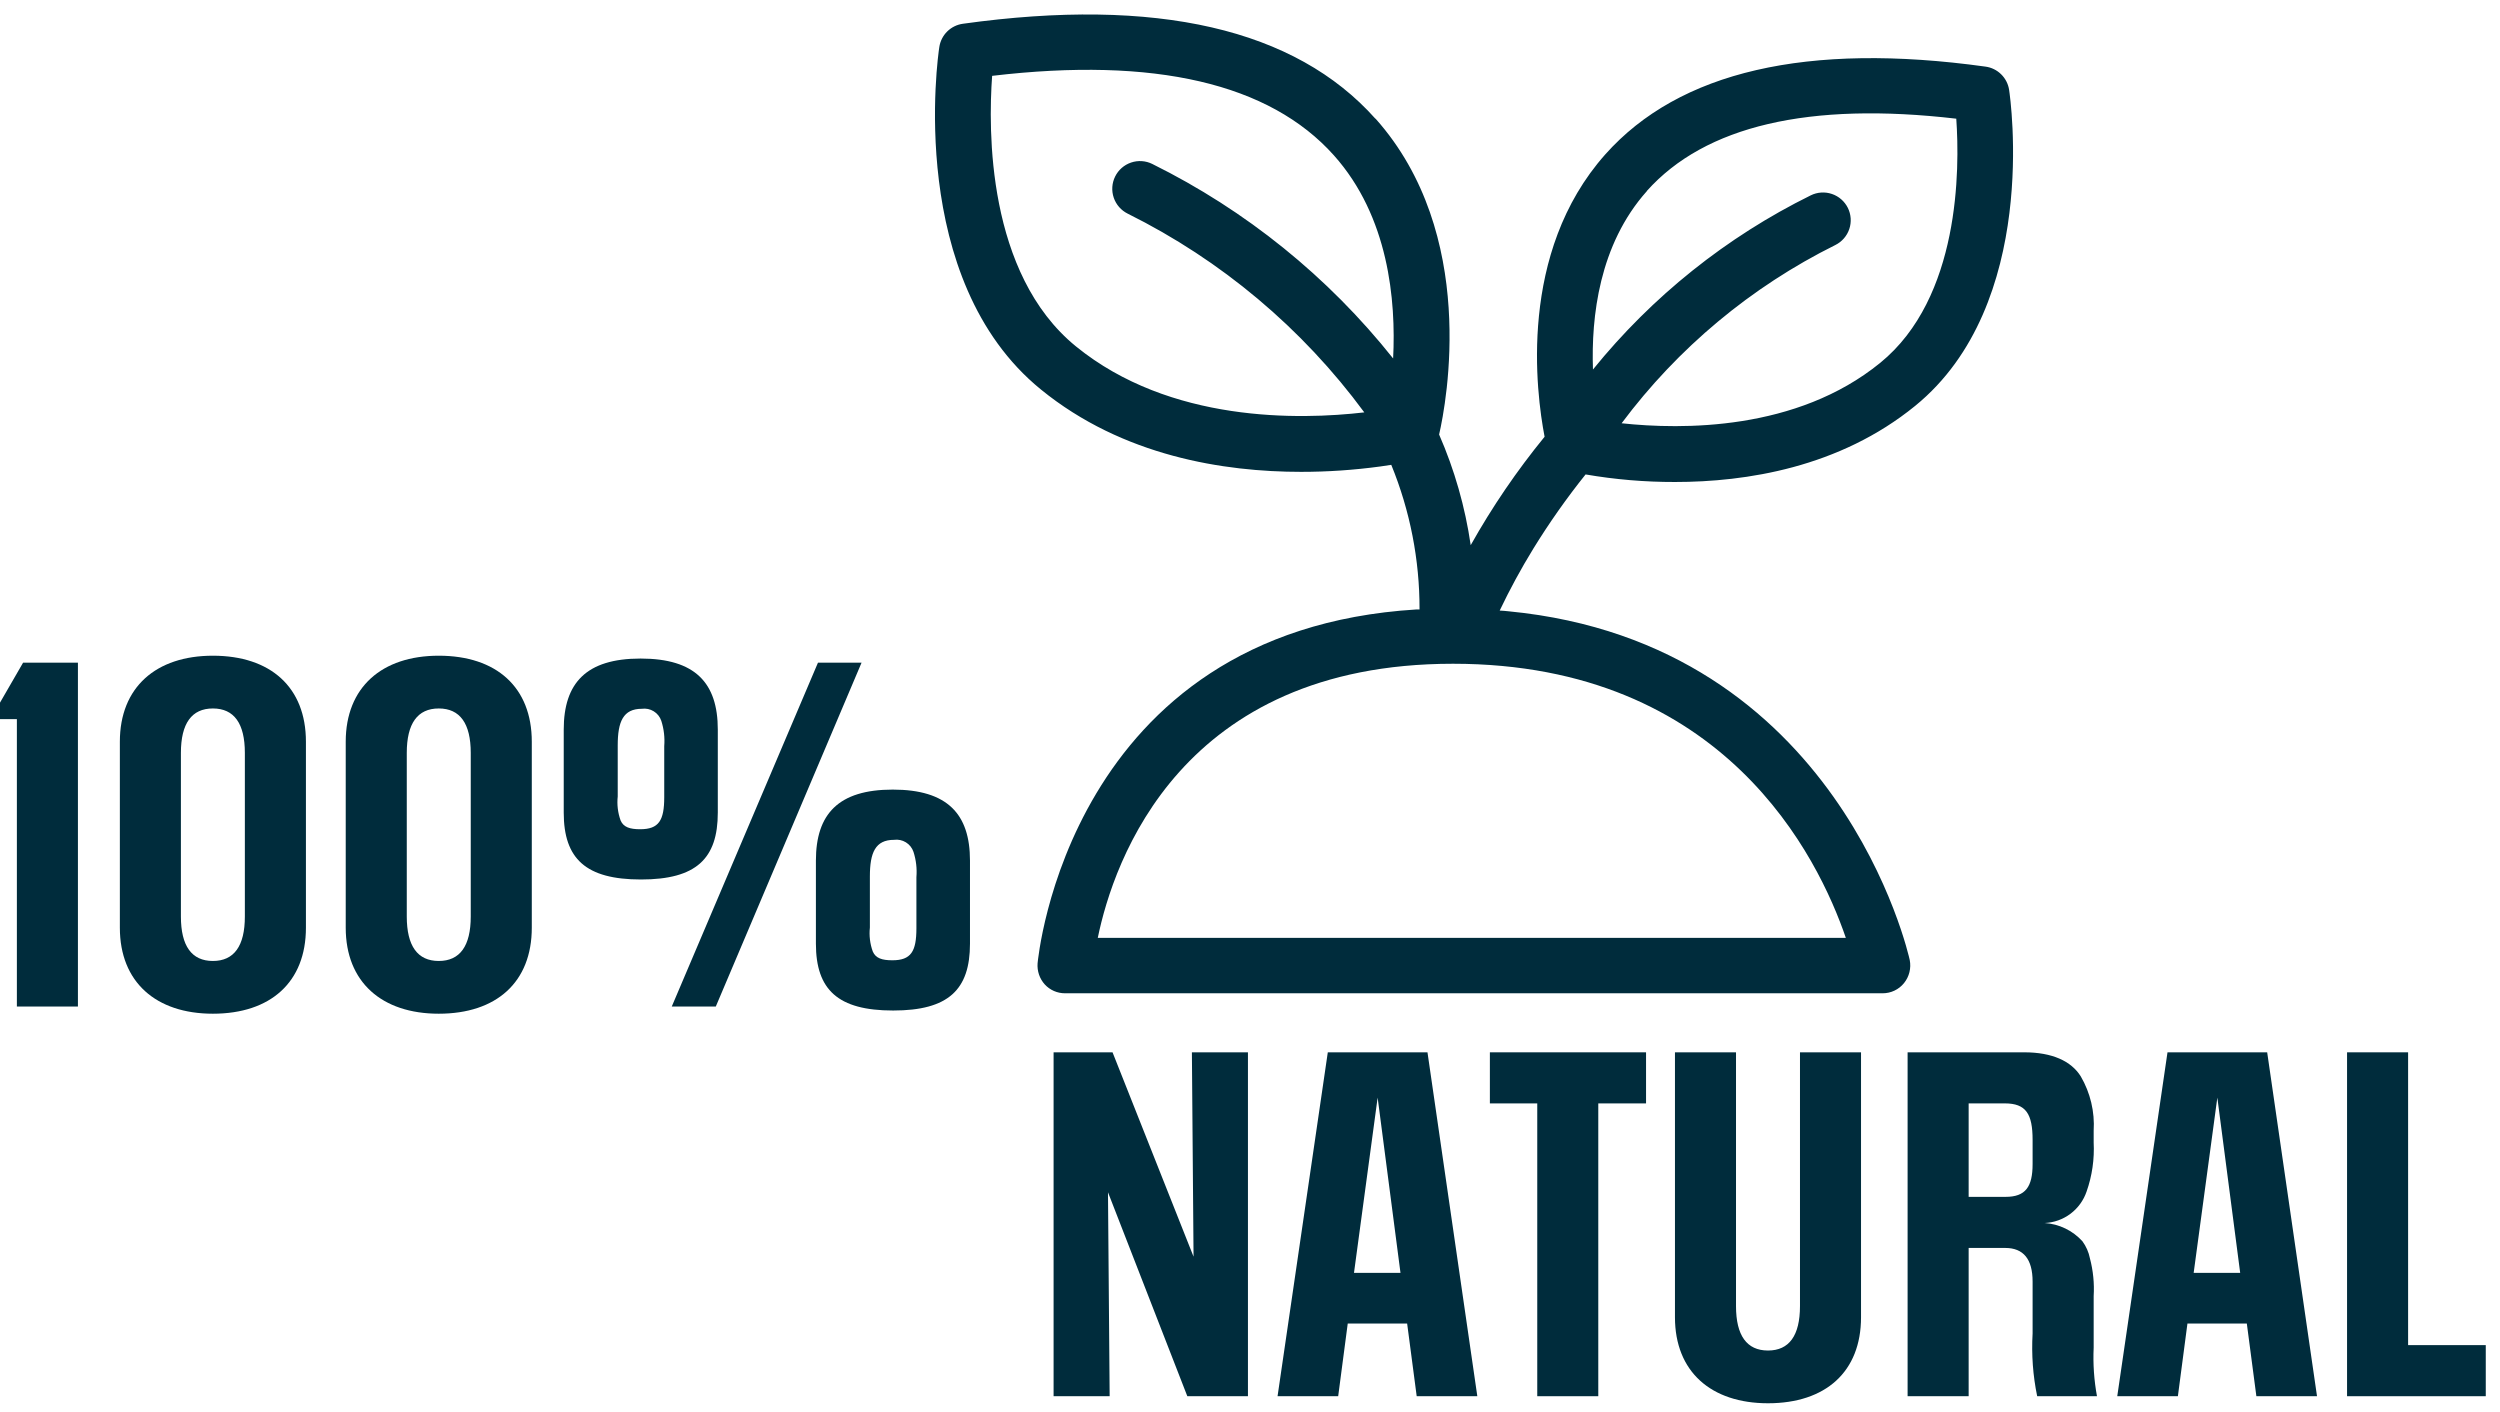
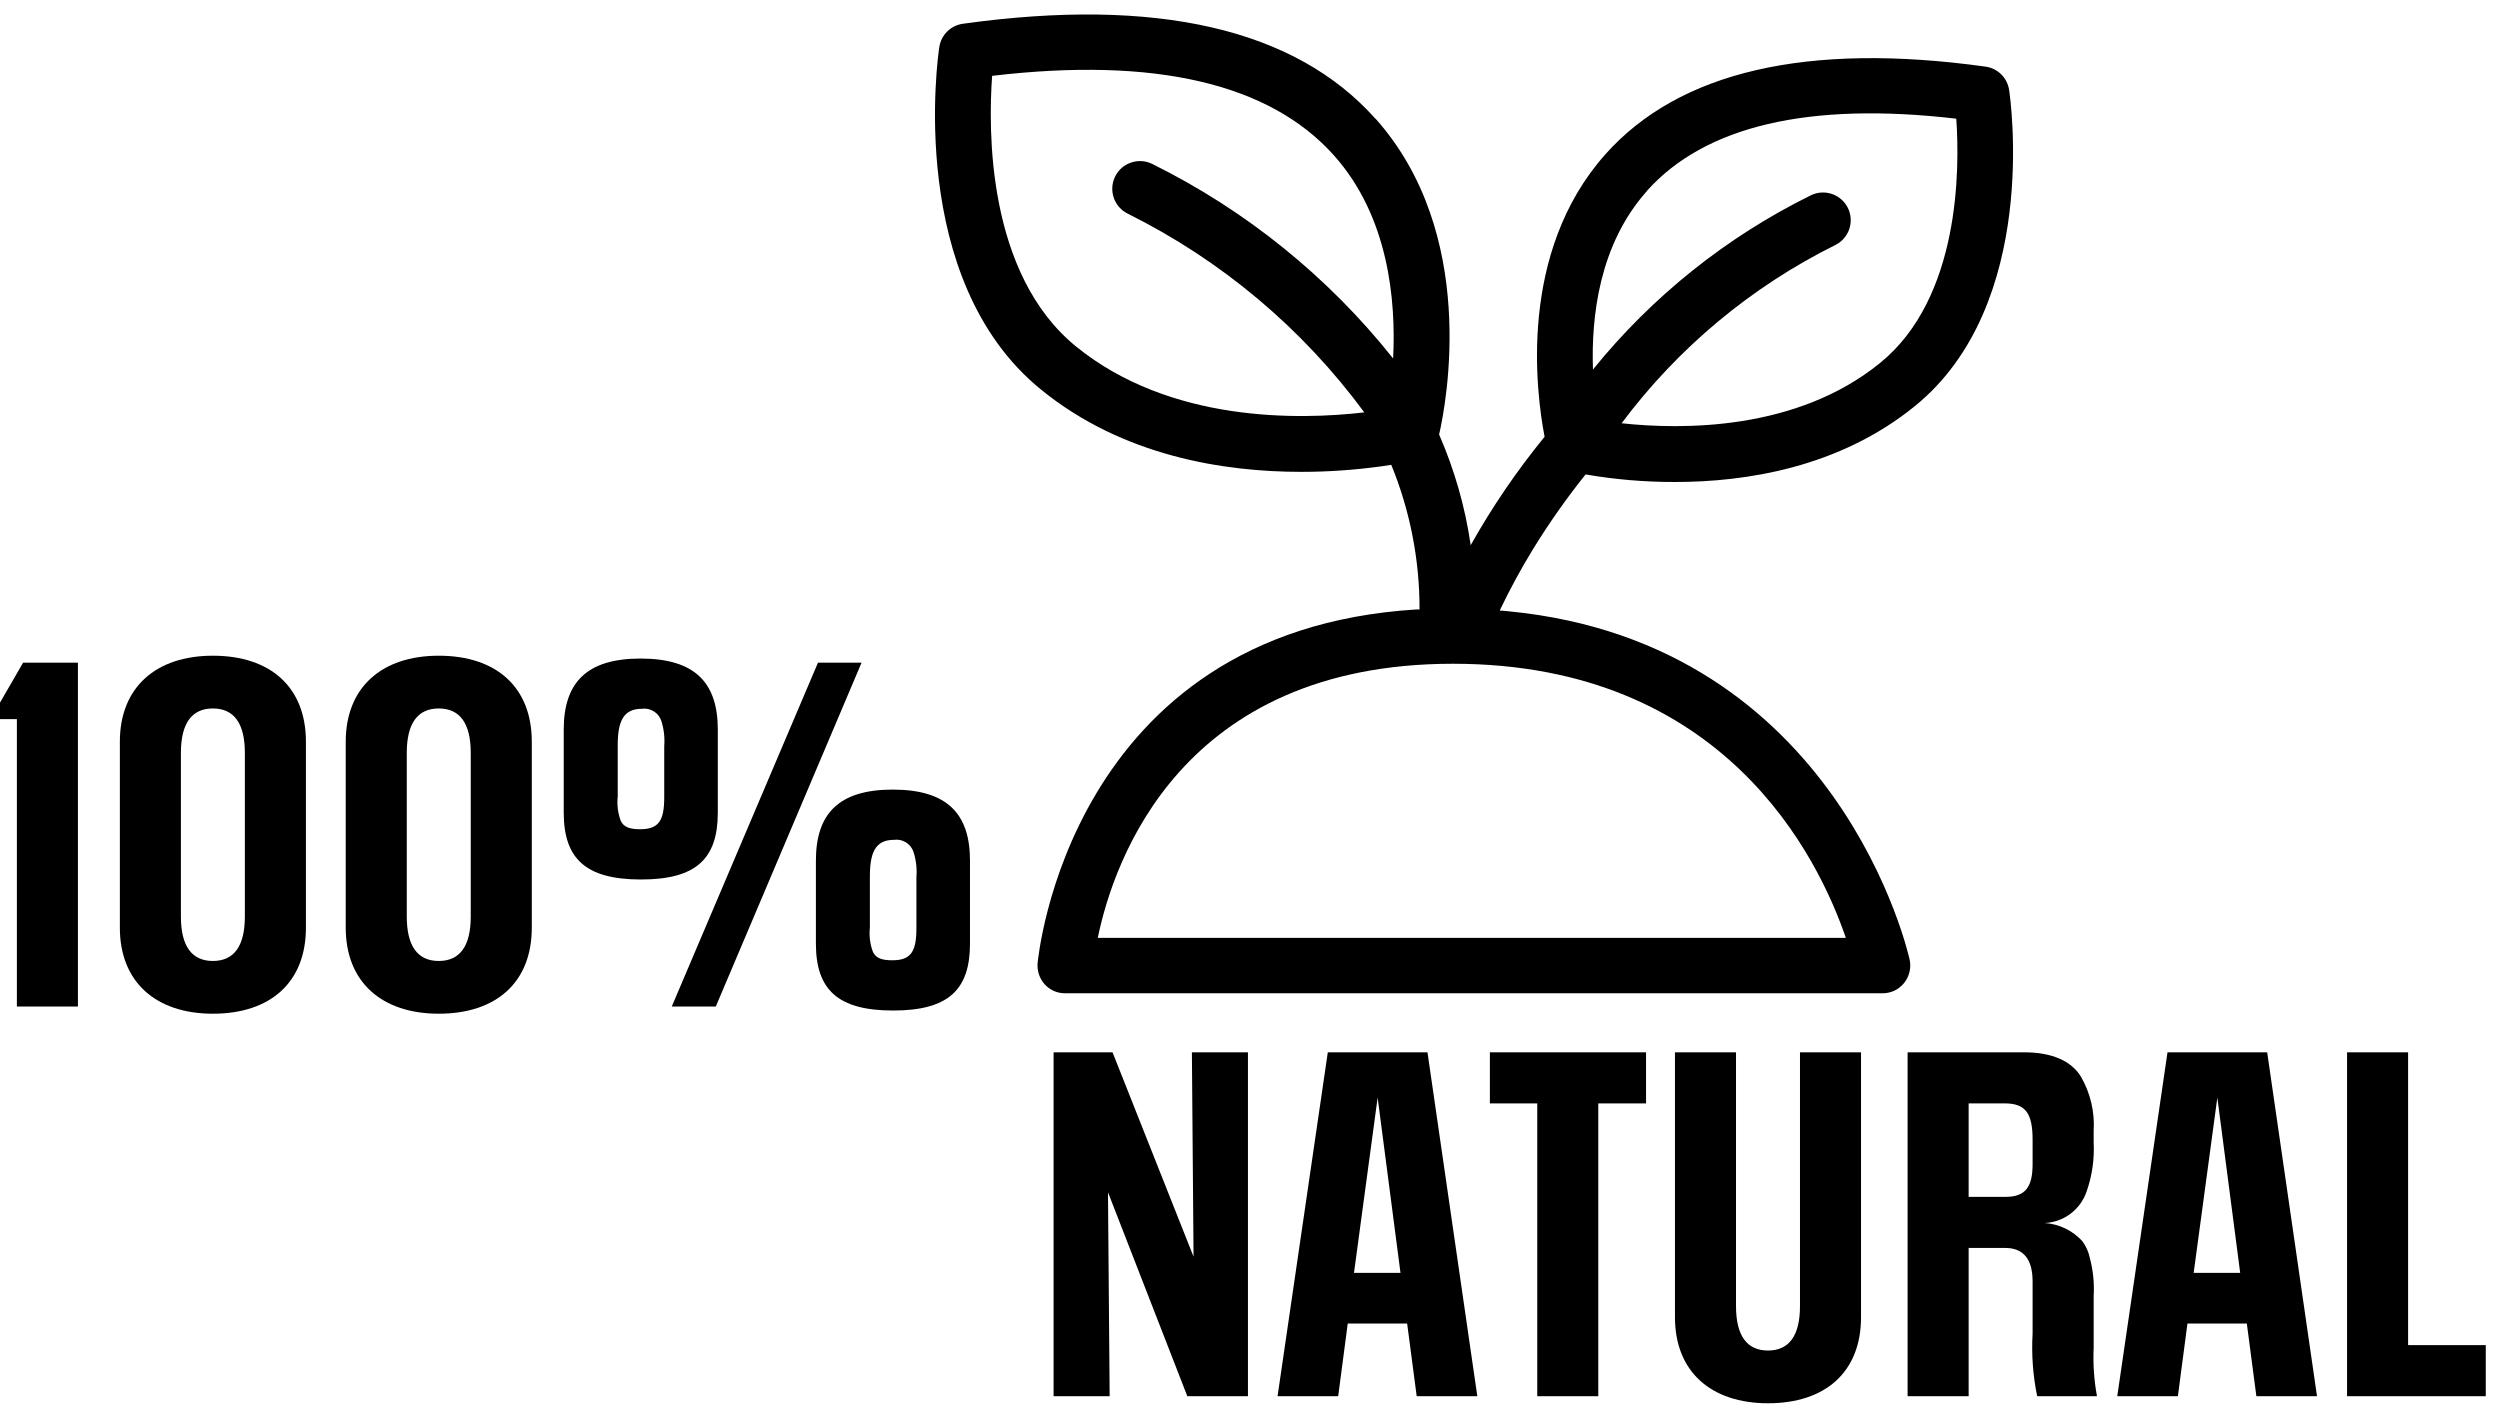
<svg xmlns="http://www.w3.org/2000/svg" width="124" height="70" viewBox="0 0 124 70" fill="none">
-   <path d="M61.898 69.252V52.195H59.118L59.2 62.33L55.182 52.195H52.258V69.252H55.039L54.956 59.137L58.891 69.252H61.898Z" fill="#002C3C" />
-   <path d="M68.331 54.441L69.464 63.134H67.158L68.331 54.441ZM63.367 69.252H66.374L66.848 65.646H69.794L70.268 69.252H73.275L70.803 52.195H65.859L63.367 69.252Z" fill="#002C3C" />
-   <path d="M79.275 69.252V54.729H81.644V52.195H73.898V54.729H76.248V69.252H79.275Z" fill="#002C3C" />
-   <path d="M83.078 52.195V65.338C83.078 68.036 84.87 69.602 87.693 69.602C90.556 69.602 92.307 68.036 92.307 65.338V52.195H89.279V64.782C89.279 66.244 88.743 66.986 87.693 66.986C86.642 66.986 86.106 66.244 86.106 64.782V52.195H83.078Z" fill="#002C3C" />
-   <path d="M99.478 59.364H97.645V54.728H99.437C100.488 54.728 100.817 55.244 100.817 56.542V57.736C100.817 58.869 100.467 59.364 99.478 59.364ZM101.044 69.251H104.01C103.864 68.457 103.809 67.649 103.846 66.842V64.287C103.884 63.657 103.821 63.024 103.66 62.413C103.599 62.107 103.473 61.819 103.289 61.568C102.805 61.034 102.133 60.709 101.414 60.662C101.879 60.641 102.326 60.481 102.697 60.202C103.069 59.922 103.347 59.537 103.496 59.097C103.77 58.317 103.888 57.491 103.846 56.665V56.089C103.905 55.146 103.682 54.206 103.207 53.39C102.733 52.628 101.785 52.195 100.405 52.195H94.617V69.252H97.645V61.898H99.458C100.364 61.898 100.817 62.454 100.817 63.566V66.141C100.757 67.184 100.833 68.229 101.044 69.251Z" fill="#002C3C" />
-   <path d="M109.98 54.441L111.113 63.134H108.806L109.98 54.441ZM105.016 69.252H108.023L108.497 65.646H111.442L111.916 69.252H114.924L112.452 52.195H107.508L105.016 69.252Z" fill="#002C3C" />
-   <path d="M116.414 52.195V69.252H123.294V66.718H119.442V52.195H116.414Z" fill="#002C3C" />
-   <path d="M3.865 49.923V32.867H1.146L-0.008 34.865V35.668H0.837V49.923H3.865Z" fill="#002C3C" />
-   <path d="M12.145 37.343V45.46C12.145 46.922 11.61 47.664 10.559 47.664C9.509 47.664 8.973 46.922 8.973 45.46V37.343C8.973 35.881 9.509 35.14 10.559 35.14C11.61 35.14 12.145 35.881 12.145 37.343ZM5.945 36.788V46.016C5.945 48.714 7.737 50.28 10.559 50.28C13.423 50.28 15.174 48.714 15.174 46.016V36.788C15.174 34.089 13.423 32.523 10.559 32.523C7.737 32.523 5.945 34.089 5.945 36.788Z" fill="#002C3C" />
-   <path d="M23.349 37.343V45.46C23.349 46.922 22.813 47.664 21.762 47.664C20.712 47.664 20.176 46.922 20.176 45.46V37.343C20.176 35.881 20.712 35.14 21.762 35.14C22.813 35.14 23.349 35.881 23.349 37.343ZM17.148 36.788V46.016C17.148 48.714 18.94 50.28 21.762 50.28C24.626 50.28 26.377 48.714 26.377 46.016V36.788C26.377 34.089 24.626 32.523 21.762 32.523C18.94 32.523 17.148 34.089 17.148 36.788Z" fill="#002C3C" />
-   <path d="M42.734 32.867H40.572L33.32 49.923H35.504L42.734 32.867Z" fill="#002C3C" />
-   <path d="M43.146 43.469C43.146 42.295 43.414 41.656 44.341 41.656C44.547 41.627 44.756 41.671 44.933 41.78C45.11 41.889 45.243 42.056 45.309 42.253C45.439 42.658 45.489 43.086 45.454 43.51V46.043C45.454 47.197 45.186 47.63 44.259 47.63C43.744 47.63 43.435 47.527 43.291 47.197C43.152 46.815 43.103 46.407 43.146 46.003V43.469ZM44.3 50.122C47.04 50.122 48.111 49.092 48.111 46.806V42.686C48.111 40.379 46.999 39.164 44.28 39.164C41.581 39.164 40.469 40.379 40.469 42.686V46.806C40.469 49.092 41.561 50.122 44.3 50.122Z" fill="#002C3C" />
-   <path d="M32.946 39.544C32.946 40.698 32.678 41.13 31.752 41.13C31.236 41.13 30.927 41.027 30.783 40.698C30.645 40.316 30.596 39.907 30.639 39.503V36.97C30.639 35.795 30.907 35.156 31.834 35.156C32.039 35.127 32.249 35.171 32.425 35.28C32.602 35.389 32.735 35.557 32.801 35.754C32.931 36.159 32.98 36.586 32.946 37.01V39.544ZM35.603 36.187C35.603 33.88 34.491 32.664 31.772 32.664C29.073 32.664 27.961 33.88 27.961 36.187V40.306C27.961 42.593 29.053 43.623 31.793 43.623C34.532 43.623 35.603 42.593 35.603 40.306V36.187Z" fill="#002C3C" />
-   <path d="M54.45 46.517C55.237 42.697 58.573 32.922 72.067 32.922C85.561 32.922 90.197 42.56 91.553 46.517H54.45ZM69.099 17.779C65.874 13.724 61.795 10.43 57.153 8.132C56.826 7.97 56.448 7.945 56.103 8.062C55.757 8.179 55.472 8.428 55.311 8.755C55.149 9.082 55.124 9.459 55.241 9.805C55.358 10.15 55.607 10.435 55.934 10.597C60.574 12.903 64.597 16.282 67.669 20.454C64.454 20.829 58.032 20.976 53.369 17.183C48.935 13.573 49.017 6.409 49.21 3.762C57.272 2.809 62.97 4.138 66.158 7.702C68.879 10.743 69.245 14.902 69.099 17.779ZM81.686 9.478V9.469C84.572 6.245 89.73 5.035 97.031 5.887C97.206 8.37 97.224 14.774 93.257 17.999C89.107 21.379 83.409 21.315 80.432 20.994C83.223 17.258 86.854 14.229 91.031 12.154C91.358 11.992 91.607 11.708 91.724 11.362C91.841 11.017 91.815 10.639 91.654 10.312C91.492 9.986 91.207 9.736 90.862 9.62C90.517 9.503 90.139 9.528 89.812 9.69C85.63 11.755 81.945 14.703 79.011 18.328C78.92 15.727 79.313 12.135 81.686 9.478ZM94.439 48.762C94.567 48.604 94.659 48.419 94.708 48.221C94.757 48.023 94.762 47.817 94.723 47.617C94.686 47.452 91.269 31.915 74.834 30.321C74.687 30.302 74.531 30.293 74.385 30.284C74.886 29.232 75.443 28.208 76.052 27.215C76.84 25.935 77.706 24.705 78.645 23.532C80.109 23.785 81.593 23.91 83.079 23.907C86.597 23.907 91.233 23.193 94.989 20.134C101.182 15.095 99.716 4.889 99.652 4.458C99.608 4.165 99.469 3.894 99.258 3.686C99.047 3.477 98.773 3.343 98.479 3.304C89.638 2.076 83.29 3.542 79.625 7.655C75.283 12.538 76.19 19.465 76.612 21.663C75.236 23.346 74.01 25.145 72.947 27.041C72.672 25.15 72.146 23.304 71.38 21.553C71.747 19.959 73.323 11.604 68.229 5.887H68.219C64.243 1.426 57.363 -0.159 47.762 1.178C47.468 1.218 47.194 1.352 46.983 1.56C46.772 1.768 46.634 2.04 46.59 2.333C46.516 2.8 44.931 13.867 51.628 19.318C55.696 22.634 60.726 23.404 64.537 23.404C65.848 23.404 67.158 23.315 68.457 23.138C68.659 23.111 68.842 23.084 69.007 23.056C69.939 25.332 70.415 27.77 70.409 30.229H70.254C52.966 31.292 51.482 47.617 51.464 47.782C51.45 47.971 51.474 48.161 51.535 48.341C51.596 48.52 51.693 48.686 51.82 48.827C51.948 48.967 52.104 49.078 52.278 49.154C52.451 49.229 52.639 49.268 52.828 49.267H93.376C93.58 49.267 93.781 49.223 93.965 49.135C94.149 49.048 94.311 48.921 94.439 48.762Z" fill="#002C3C" />
+   <path d="M61.898 69.252V52.195H59.118L59.2 62.33L55.182 52.195H52.258V69.252H55.039L54.956 59.137L58.891 69.252H61.898Z" fill="#000000" />
+   <path d="M68.331 54.441L69.464 63.134H67.158L68.331 54.441ZM63.367 69.252H66.374L66.848 65.646H69.794L70.268 69.252H73.275L70.803 52.195H65.859L63.367 69.252Z" fill="#000000" />
+   <path d="M79.275 69.252V54.729H81.644V52.195H73.898V54.729H76.248V69.252H79.275Z" fill="#000000" />
+   <path d="M83.078 52.195V65.338C83.078 68.036 84.87 69.602 87.693 69.602C90.556 69.602 92.307 68.036 92.307 65.338V52.195H89.279V64.782C89.279 66.244 88.743 66.986 87.693 66.986C86.642 66.986 86.106 66.244 86.106 64.782V52.195H83.078Z" fill="#000000" />
+   <path d="M99.478 59.364H97.645V54.728H99.437C100.488 54.728 100.817 55.244 100.817 56.542V57.736C100.817 58.869 100.467 59.364 99.478 59.364ZM101.044 69.251H104.01C103.864 68.457 103.809 67.649 103.846 66.842V64.287C103.884 63.657 103.821 63.024 103.66 62.413C103.599 62.107 103.473 61.819 103.289 61.568C102.805 61.034 102.133 60.709 101.414 60.662C101.879 60.641 102.326 60.481 102.697 60.202C103.069 59.922 103.347 59.537 103.496 59.097C103.77 58.317 103.888 57.491 103.846 56.665V56.089C103.905 55.146 103.682 54.206 103.207 53.39C102.733 52.628 101.785 52.195 100.405 52.195H94.617V69.252H97.645V61.898H99.458C100.364 61.898 100.817 62.454 100.817 63.566V66.141C100.757 67.184 100.833 68.229 101.044 69.251Z" fill="#000000" />
+   <path d="M109.98 54.441L111.113 63.134H108.806L109.98 54.441ZM105.016 69.252H108.023L108.497 65.646H111.442L111.916 69.252H114.924L112.452 52.195H107.508L105.016 69.252Z" fill="#000000" />
+   <path d="M116.414 52.195V69.252H123.294V66.718H119.442V52.195H116.414Z" fill="#000000" />
+   <path d="M3.865 49.923V32.867H1.146L-0.008 34.865V35.668H0.837V49.923H3.865Z" fill="#000000" />
+   <path d="M12.145 37.343V45.46C12.145 46.922 11.61 47.664 10.559 47.664C9.509 47.664 8.973 46.922 8.973 45.46V37.343C8.973 35.881 9.509 35.14 10.559 35.14C11.61 35.14 12.145 35.881 12.145 37.343ZM5.945 36.788V46.016C5.945 48.714 7.737 50.28 10.559 50.28C13.423 50.28 15.174 48.714 15.174 46.016V36.788C15.174 34.089 13.423 32.523 10.559 32.523C7.737 32.523 5.945 34.089 5.945 36.788Z" fill="#000000" />
+   <path d="M23.349 37.343V45.46C23.349 46.922 22.813 47.664 21.762 47.664C20.712 47.664 20.176 46.922 20.176 45.46V37.343C20.176 35.881 20.712 35.14 21.762 35.14C22.813 35.14 23.349 35.881 23.349 37.343ZM17.148 36.788V46.016C17.148 48.714 18.94 50.28 21.762 50.28C24.626 50.28 26.377 48.714 26.377 46.016V36.788C26.377 34.089 24.626 32.523 21.762 32.523C18.94 32.523 17.148 34.089 17.148 36.788Z" fill="#000000" />
+   <path d="M42.734 32.867H40.572L33.32 49.923H35.504L42.734 32.867Z" fill="#000000" />
+   <path d="M43.146 43.469C43.146 42.295 43.414 41.656 44.341 41.656C44.547 41.627 44.756 41.671 44.933 41.78C45.11 41.889 45.243 42.056 45.309 42.253C45.439 42.658 45.489 43.086 45.454 43.51V46.043C45.454 47.197 45.186 47.63 44.259 47.63C43.744 47.63 43.435 47.527 43.291 47.197C43.152 46.815 43.103 46.407 43.146 46.003V43.469ZM44.3 50.122C47.04 50.122 48.111 49.092 48.111 46.806V42.686C48.111 40.379 46.999 39.164 44.28 39.164C41.581 39.164 40.469 40.379 40.469 42.686V46.806C40.469 49.092 41.561 50.122 44.3 50.122Z" fill="#000000" />
+   <path d="M32.946 39.544C32.946 40.698 32.678 41.13 31.752 41.13C31.236 41.13 30.927 41.027 30.783 40.698C30.645 40.316 30.596 39.907 30.639 39.503V36.97C30.639 35.795 30.907 35.156 31.834 35.156C32.039 35.127 32.249 35.171 32.425 35.28C32.602 35.389 32.735 35.557 32.801 35.754C32.931 36.159 32.98 36.586 32.946 37.01V39.544ZM35.603 36.187C35.603 33.88 34.491 32.664 31.772 32.664C29.073 32.664 27.961 33.88 27.961 36.187V40.306C27.961 42.593 29.053 43.623 31.793 43.623C34.532 43.623 35.603 42.593 35.603 40.306V36.187Z" fill="#000000" />
+   <path d="M54.45 46.517C55.237 42.697 58.573 32.922 72.067 32.922C85.561 32.922 90.197 42.56 91.553 46.517H54.45ZM69.099 17.779C65.874 13.724 61.795 10.43 57.153 8.132C56.826 7.97 56.448 7.945 56.103 8.062C55.757 8.179 55.472 8.428 55.311 8.755C55.149 9.082 55.124 9.459 55.241 9.805C55.358 10.15 55.607 10.435 55.934 10.597C60.574 12.903 64.597 16.282 67.669 20.454C64.454 20.829 58.032 20.976 53.369 17.183C48.935 13.573 49.017 6.409 49.21 3.762C57.272 2.809 62.97 4.138 66.158 7.702C68.879 10.743 69.245 14.902 69.099 17.779ZM81.686 9.478V9.469C84.572 6.245 89.73 5.035 97.031 5.887C97.206 8.37 97.224 14.774 93.257 17.999C89.107 21.379 83.409 21.315 80.432 20.994C83.223 17.258 86.854 14.229 91.031 12.154C91.358 11.992 91.607 11.708 91.724 11.362C91.841 11.017 91.815 10.639 91.654 10.312C91.492 9.986 91.207 9.736 90.862 9.62C90.517 9.503 90.139 9.528 89.812 9.69C85.63 11.755 81.945 14.703 79.011 18.328C78.92 15.727 79.313 12.135 81.686 9.478ZM94.439 48.762C94.567 48.604 94.659 48.419 94.708 48.221C94.757 48.023 94.762 47.817 94.723 47.617C94.686 47.452 91.269 31.915 74.834 30.321C74.687 30.302 74.531 30.293 74.385 30.284C74.886 29.232 75.443 28.208 76.052 27.215C76.84 25.935 77.706 24.705 78.645 23.532C80.109 23.785 81.593 23.91 83.079 23.907C86.597 23.907 91.233 23.193 94.989 20.134C101.182 15.095 99.716 4.889 99.652 4.458C99.608 4.165 99.469 3.894 99.258 3.686C99.047 3.477 98.773 3.343 98.479 3.304C89.638 2.076 83.29 3.542 79.625 7.655C75.283 12.538 76.19 19.465 76.612 21.663C75.236 23.346 74.01 25.145 72.947 27.041C72.672 25.15 72.146 23.304 71.38 21.553C71.747 19.959 73.323 11.604 68.229 5.887H68.219C64.243 1.426 57.363 -0.159 47.762 1.178C47.468 1.218 47.194 1.352 46.983 1.56C46.772 1.768 46.634 2.04 46.59 2.333C46.516 2.8 44.931 13.867 51.628 19.318C55.696 22.634 60.726 23.404 64.537 23.404C65.848 23.404 67.158 23.315 68.457 23.138C68.659 23.111 68.842 23.084 69.007 23.056C69.939 25.332 70.415 27.77 70.409 30.229H70.254C52.966 31.292 51.482 47.617 51.464 47.782C51.45 47.971 51.474 48.161 51.535 48.341C51.596 48.52 51.693 48.686 51.82 48.827C51.948 48.967 52.104 49.078 52.278 49.154C52.451 49.229 52.639 49.268 52.828 49.267H93.376C93.58 49.267 93.781 49.223 93.965 49.135C94.149 49.048 94.311 48.921 94.439 48.762Z" fill="#000000" />
</svg>
